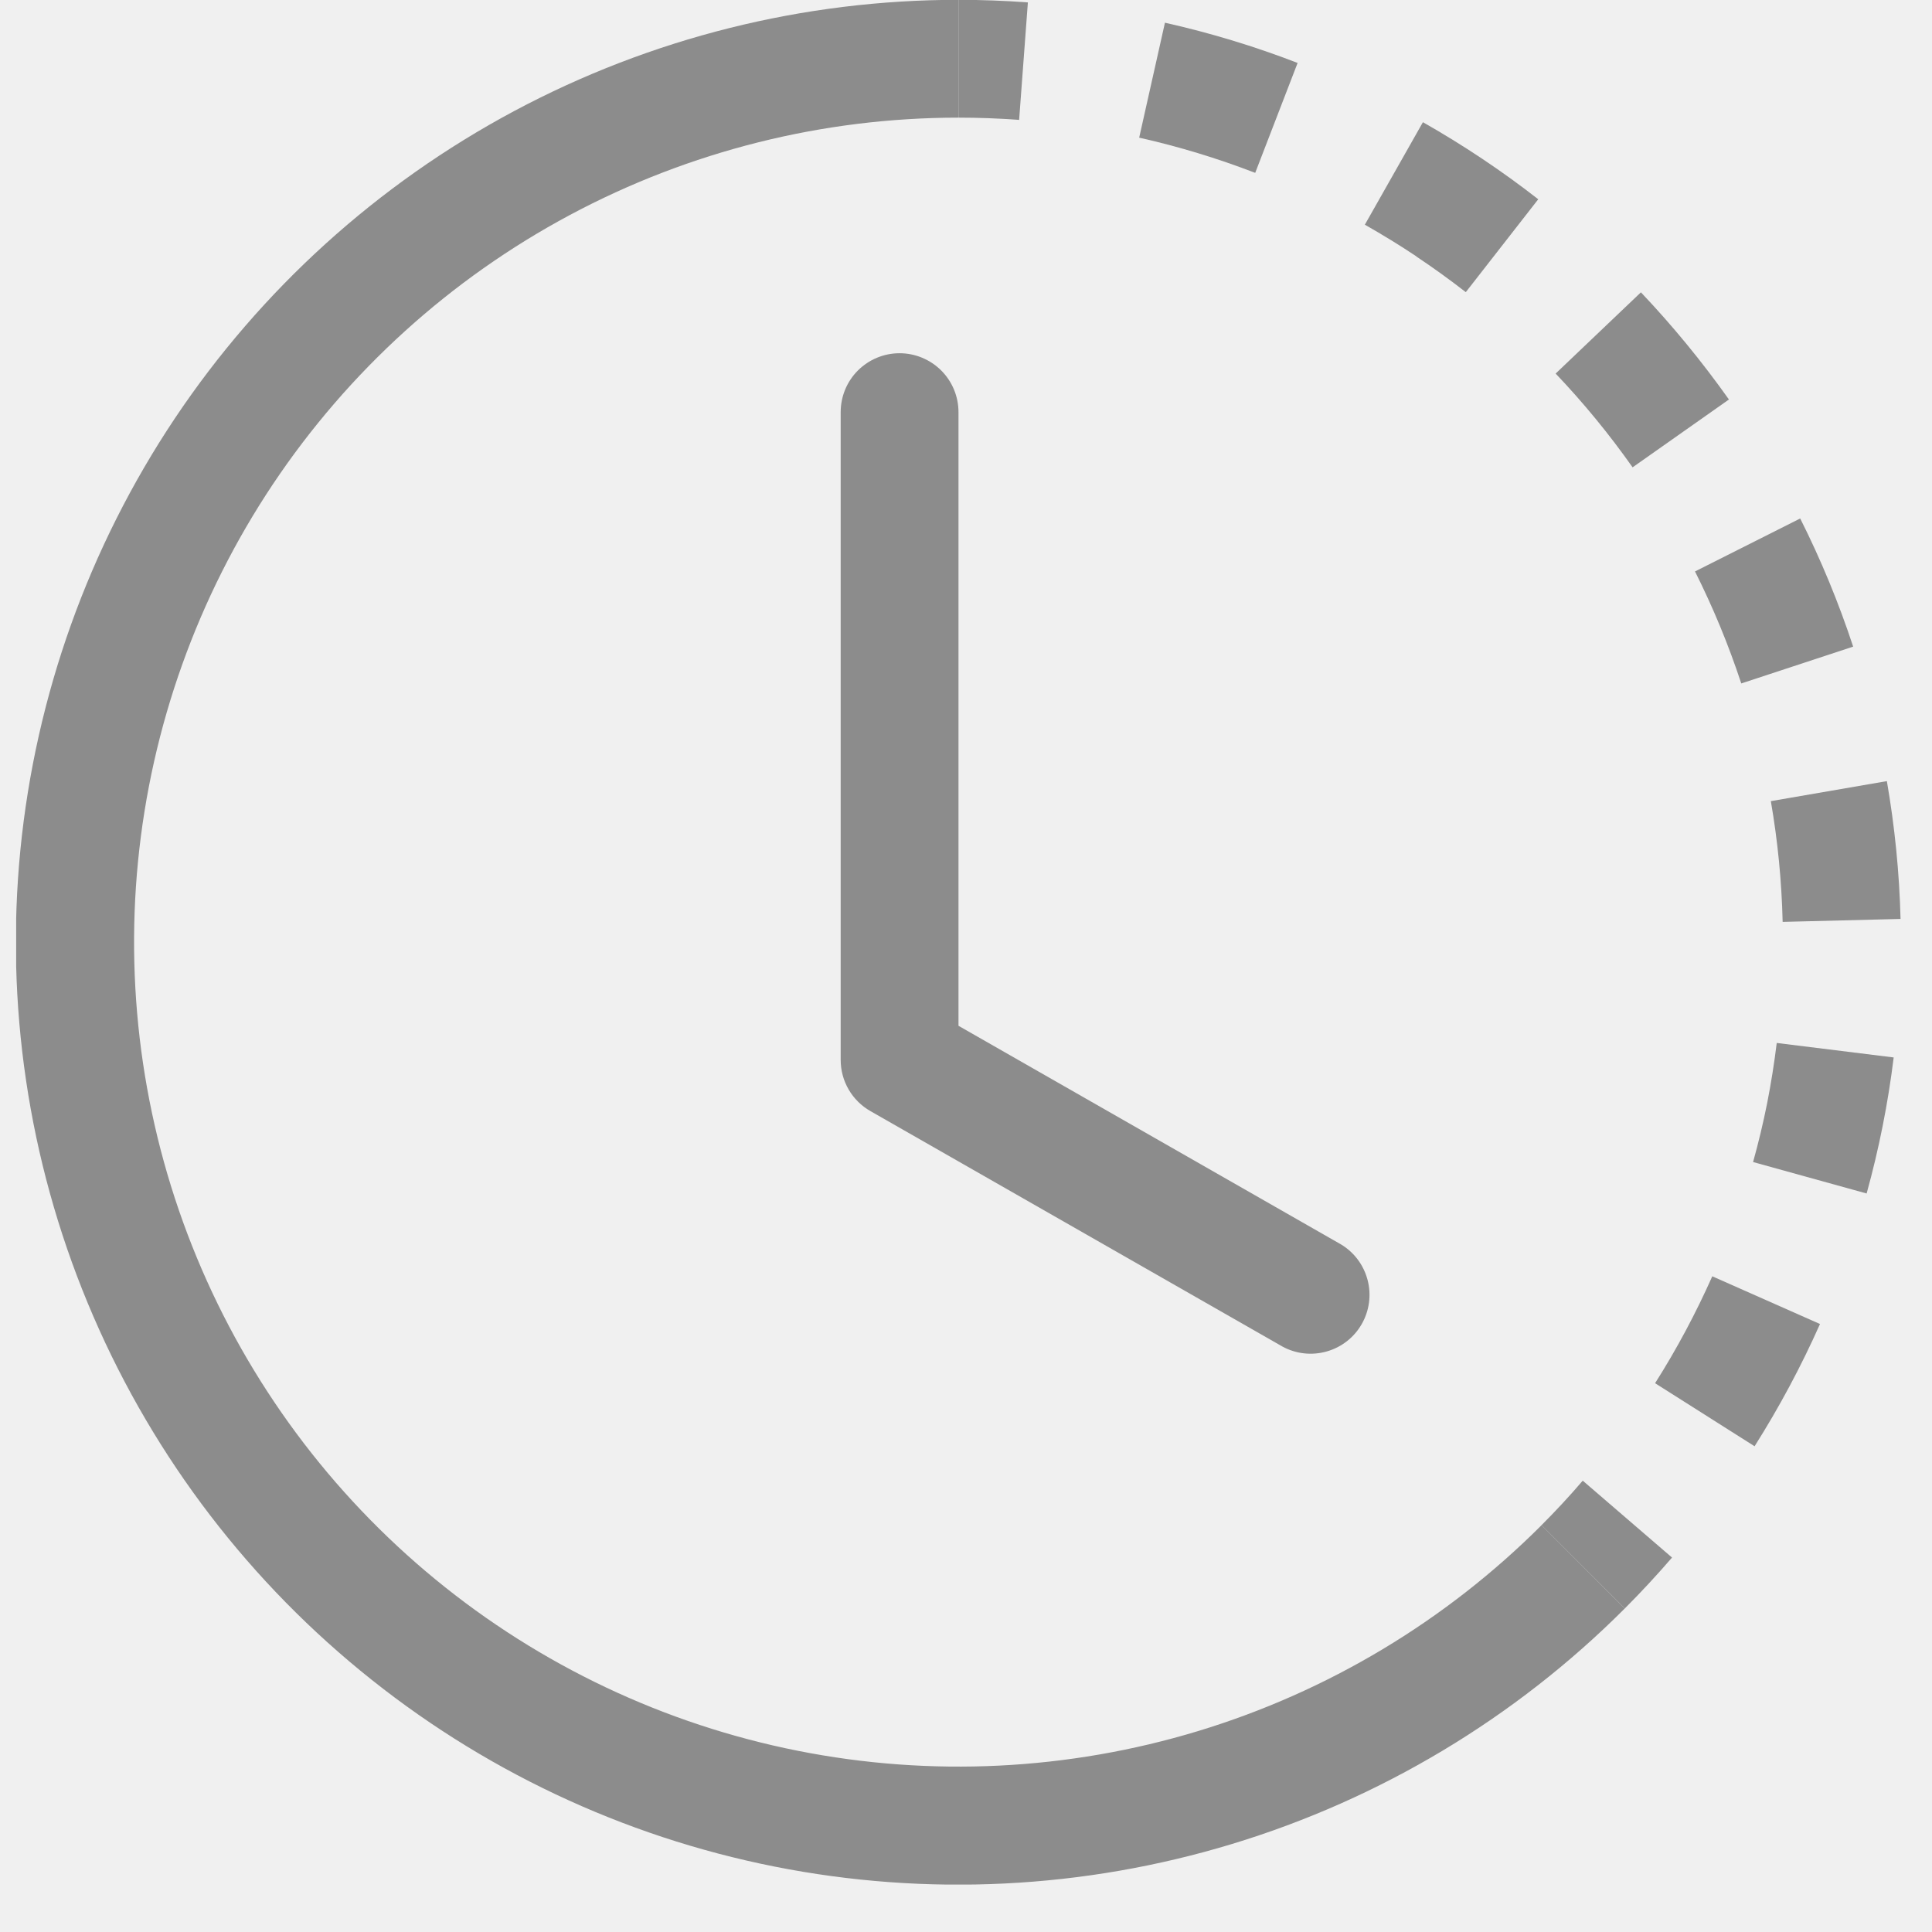
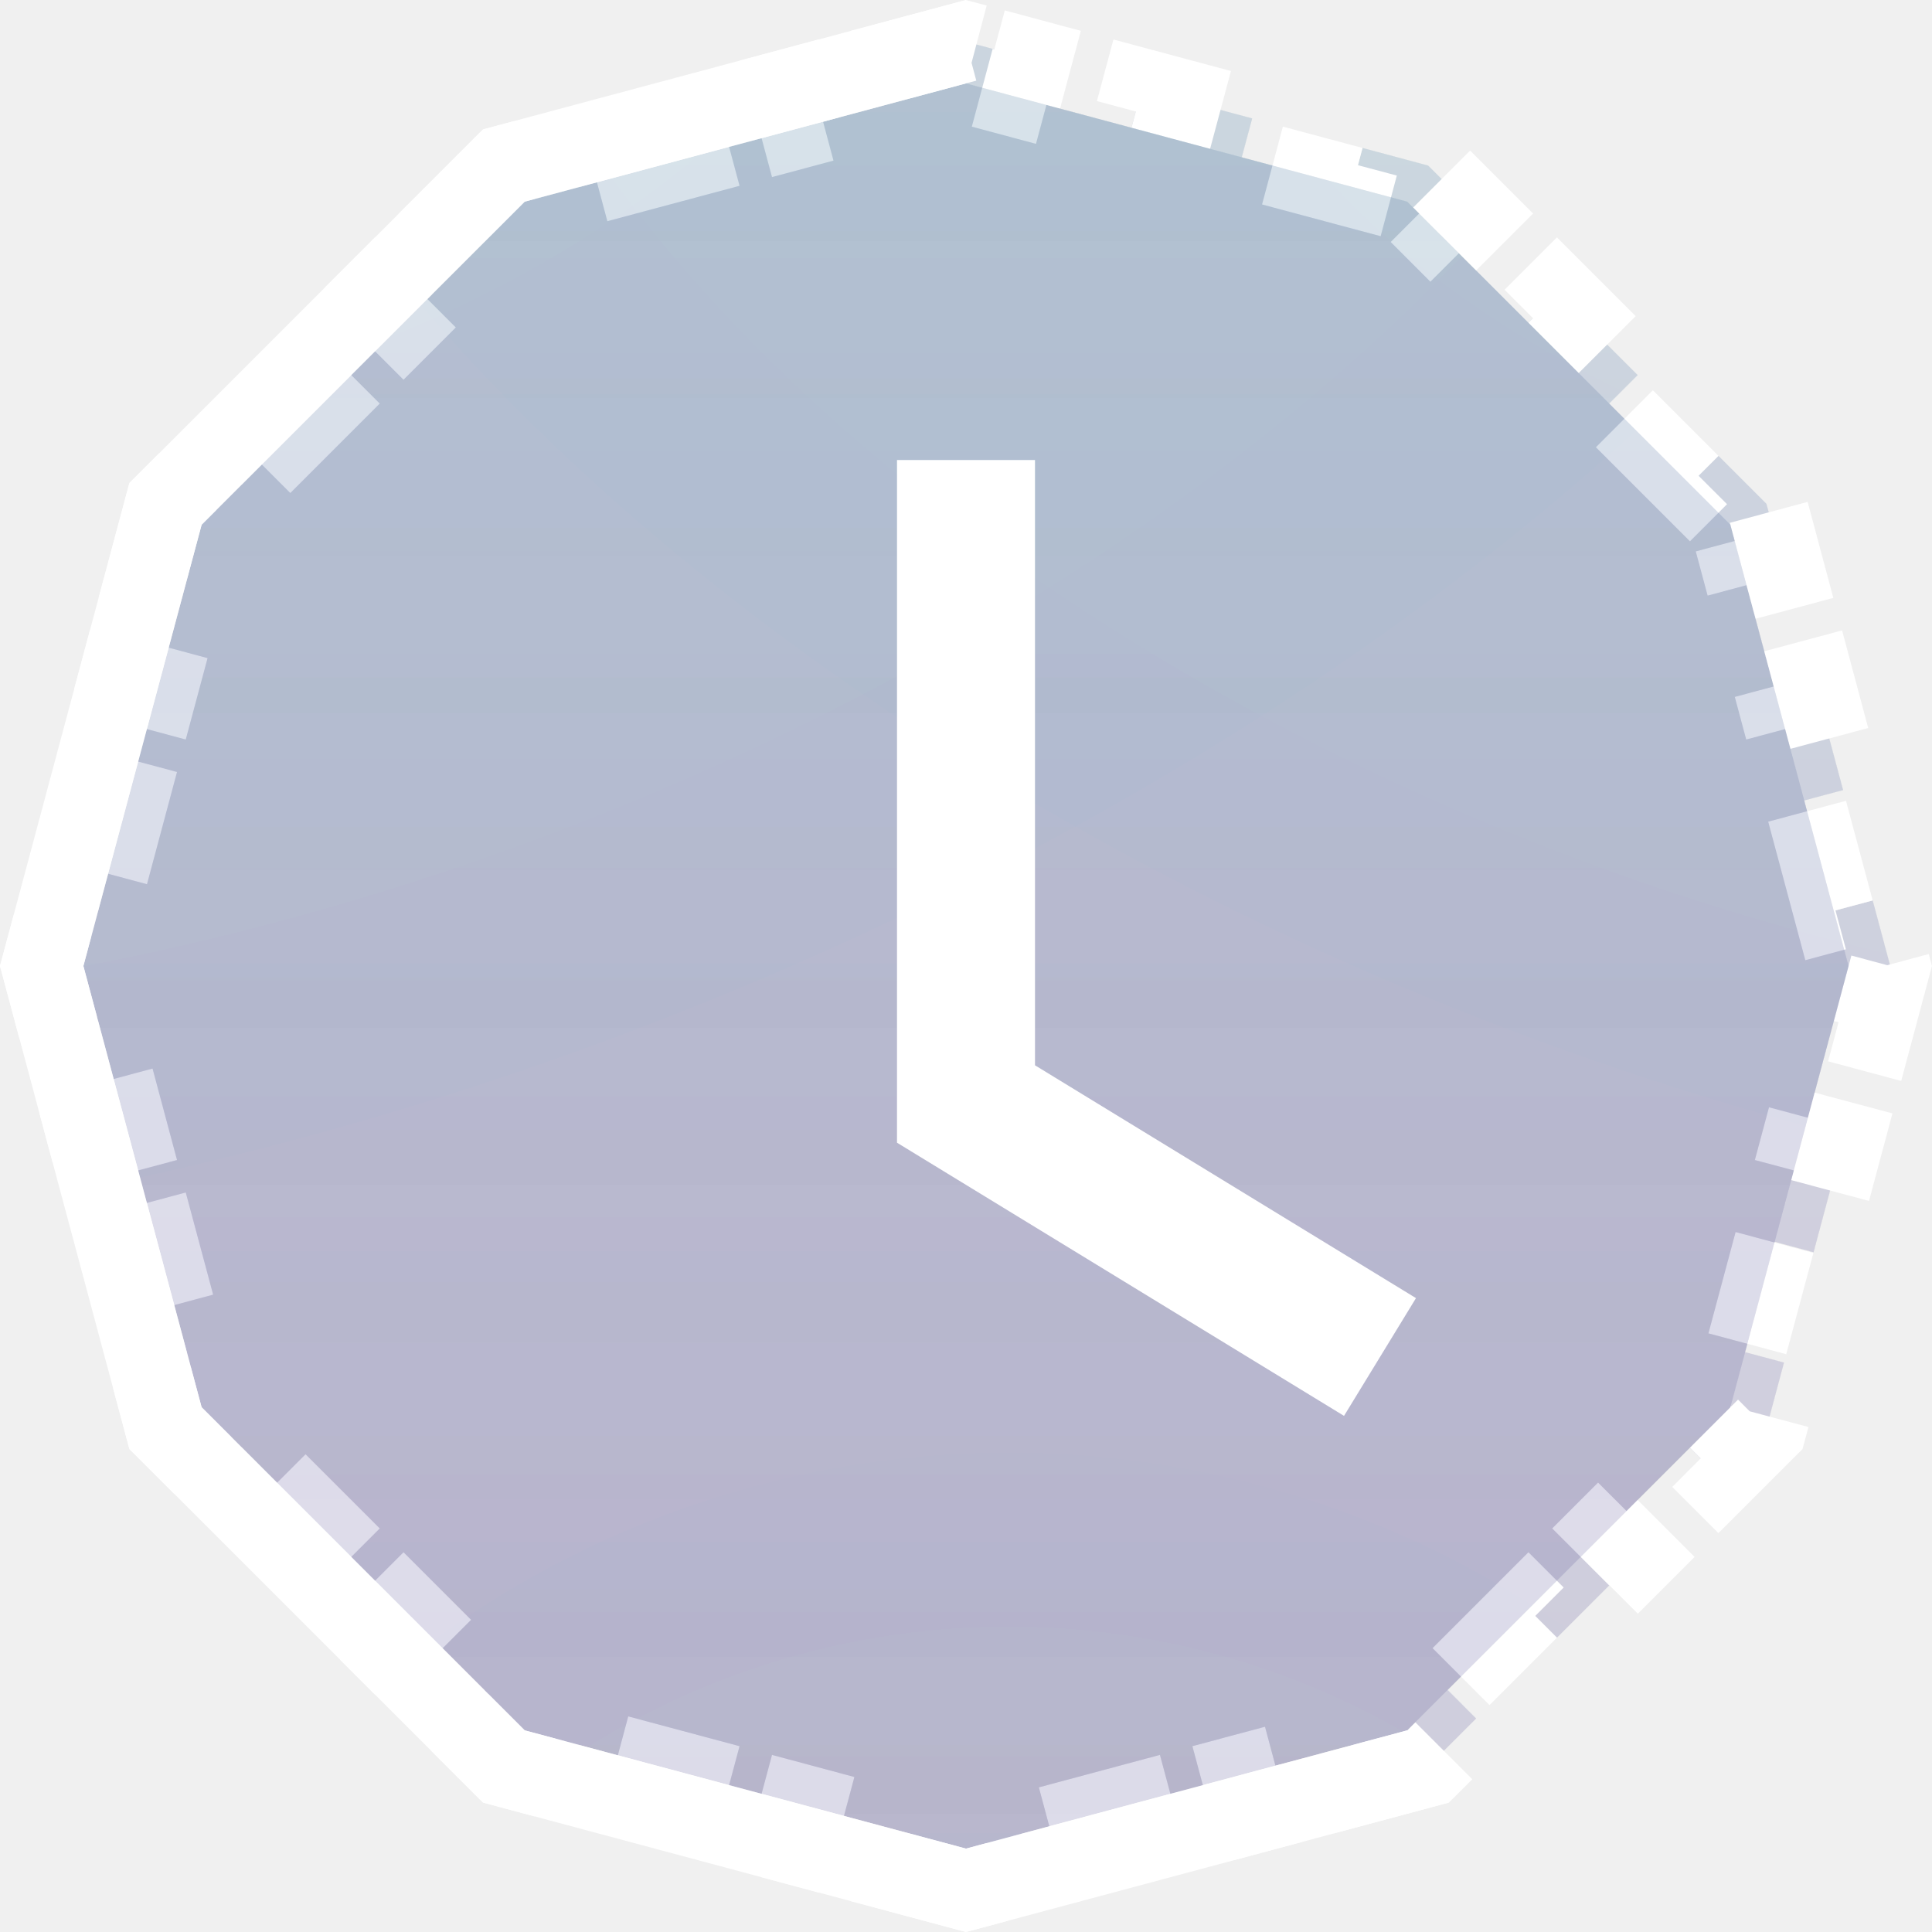
- <svg xmlns="http://www.w3.org/2000/svg" width="36" height="36" viewBox="0 0 36 36" fill="none">
-   <g clip-path="url(#clip0_6446_59343)">
-     <path d="M18.99 2.234C18.614 2.206 18.237 2.192 17.86 2.192V-0.003C18.291 -0.003 18.723 0.013 19.153 0.045L18.99 2.234ZM23.389 3.221C22.685 2.95 21.962 2.73 21.227 2.565L21.707 0.423C22.548 0.612 23.375 0.862 24.179 1.173L23.389 3.221ZM26.395 4.779C26.082 4.57 25.76 4.373 25.432 4.187L26.514 2.277C27.264 2.703 27.983 3.182 28.663 3.713L27.313 5.444C27.015 5.212 26.709 4.991 26.395 4.782V4.779ZM30.421 8.708C29.986 8.091 29.507 7.507 28.987 6.961L30.576 5.447C31.169 6.072 31.718 6.742 32.216 7.444L30.421 8.708ZM32.053 11.675C31.909 11.327 31.753 10.985 31.584 10.648L33.544 9.661C33.931 10.431 34.261 11.229 34.531 12.049L32.446 12.735C32.328 12.377 32.197 12.024 32.053 11.675ZM33.217 17.178C33.199 16.423 33.126 15.671 32.997 14.928L35.159 14.555C35.306 15.402 35.392 16.262 35.414 17.123L33.219 17.178H33.217ZM32.929 20.553C33.002 20.18 33.061 19.809 33.107 19.434L35.286 19.704C35.181 20.56 35.012 21.407 34.782 22.239L32.666 21.653C32.767 21.291 32.855 20.924 32.929 20.553ZM30.84 25.774C31.244 25.138 31.599 24.471 31.906 23.782L33.913 24.671C33.561 25.461 33.155 26.22 32.694 26.949L30.84 25.774ZM28.724 28.419C28.992 28.151 29.249 27.875 29.492 27.59L31.156 29.023C30.874 29.349 30.581 29.666 30.276 29.971L28.724 28.419Z" fill="#8C8C8C" />
-     <path d="M17.861 2.192C15.334 2.192 12.847 2.815 10.619 4.006C8.391 5.197 6.491 6.92 5.087 9.02C3.684 11.121 2.82 13.535 2.572 16.05C2.325 18.564 2.701 21.101 3.668 23.435C4.635 25.769 6.162 27.828 8.115 29.431C10.068 31.034 12.386 32.13 14.864 32.623C17.342 33.116 19.903 32.99 22.321 32.257C24.739 31.524 26.938 30.206 28.725 28.419L30.276 29.971C28.235 32.014 25.721 33.521 22.957 34.36C20.193 35.199 17.265 35.344 14.433 34.781C11.6 34.218 8.95 32.965 6.717 31.132C4.484 29.3 2.738 26.946 1.633 24.277C0.527 21.609 0.097 18.709 0.38 15.835C0.664 12.961 1.652 10.201 3.256 7.799C4.861 5.398 7.034 3.43 9.581 2.069C12.129 0.708 14.973 -0.004 17.861 -0.003V2.192Z" fill="#8C8C8C" />
-     <path d="M16.762 6.582C17.053 6.582 17.332 6.698 17.538 6.903C17.744 7.109 17.86 7.388 17.86 7.679V19.114L24.988 23.188C25.234 23.336 25.411 23.574 25.483 23.851C25.556 24.128 25.516 24.423 25.374 24.672C25.232 24.921 24.998 25.104 24.723 25.182C24.447 25.261 24.152 25.229 23.9 25.093L16.218 20.703C16.05 20.607 15.91 20.468 15.813 20.301C15.716 20.134 15.665 19.944 15.665 19.751V7.679C15.665 7.388 15.78 7.109 15.986 6.903C16.192 6.698 16.471 6.582 16.762 6.582Z" fill="#8C8C8C" />
-   </g>
+ <svg xmlns="http://www.w3.org/2000/svg" width="42" height="42" viewBox="0 0 42 42" fill="none">
+   <path d="M21.226 0.967L20.999 0.907L20.773 0.967L19.574 1.289L19.8 2.134L17.402 2.777L17.175 1.931L14.777 2.574L15.004 3.42L12.605 4.062L12.379 3.216L11.179 3.538L10.953 3.599L10.787 3.764L9.909 4.642L10.528 5.261L8.772 7.017L8.153 6.398L6.398 8.154L7.017 8.773L5.261 10.529L4.642 9.909L3.764 10.787L3.598 10.953L3.537 11.18L3.216 12.379L4.062 12.606L3.419 15.004L2.573 14.777L1.931 17.176L2.776 17.402L2.134 19.801L1.288 19.574L0.967 20.773L0.906 21L0.967 21.227L1.288 22.426L2.134 22.199L2.776 24.598L1.931 24.824L2.573 27.223L3.419 26.996L4.062 29.394L3.216 29.621L3.537 30.82L3.598 31.047L3.764 31.212L4.642 32.09L5.261 31.471L7.017 33.227L6.398 33.846L8.153 35.602L8.772 34.983L10.528 36.739L9.909 37.358L10.787 38.236L10.953 38.401L11.179 38.462L12.379 38.783L12.605 37.938L15.004 38.58L14.777 39.426L17.175 40.069L17.402 39.223L19.8 39.866L19.574 40.711L20.773 41.033L20.999 41.093L21.226 41.033L22.425 40.711L22.199 39.866L24.597 39.223L24.824 40.069L27.222 39.426L26.995 38.58L29.394 37.938L29.62 38.783L30.82 38.462L31.046 38.401L31.212 38.236L32.09 37.358L31.471 36.739L33.227 34.983L33.846 35.602L35.601 33.846L34.982 33.227L36.738 31.471L37.357 32.09L38.235 31.212L38.401 31.047L38.462 30.82L38.783 29.621L37.937 29.394L38.58 26.996L39.426 27.223L40.068 24.824L39.222 24.598L39.865 22.199L40.711 22.426L41.032 21.227L41.093 21L41.032 20.773L40.711 19.574L39.865 19.801L39.222 17.402L40.068 17.176L39.426 14.777L38.58 15.004L37.937 12.606L38.783 12.379L38.462 11.18L38.401 10.953L38.235 10.787L37.357 9.909L36.738 10.529L34.982 8.773L35.601 8.154L33.846 6.398L33.227 7.017L31.471 5.261L32.09 4.642L31.212 3.764L31.046 3.599L30.82 3.538L29.62 3.216L29.394 4.062L26.995 3.42L27.222 2.574L24.824 1.931L24.597 2.777L22.199 2.134L22.425 1.289L21.226 0.967Z" fill="black" fill-opacity="0.1" />
+   <path d="M21.226 0.967L20.999 0.907L20.773 0.967L19.574 1.289L19.8 2.134L17.402 2.777L17.175 1.931L14.777 2.574L15.004 3.42L12.605 4.062L12.379 3.216L11.179 3.538L10.953 3.599L10.787 3.764L9.909 4.642L10.528 5.261L8.772 7.017L8.153 6.398L6.398 8.154L7.017 8.773L5.261 10.529L4.642 9.909L3.764 10.787L3.598 10.953L3.537 11.18L3.216 12.379L4.062 12.606L3.419 15.004L2.573 14.777L1.931 17.176L2.776 17.402L2.134 19.801L1.288 19.574L0.967 20.773L0.906 21L0.967 21.227L1.288 22.426L2.134 22.199L2.776 24.598L1.931 24.824L2.573 27.223L3.419 26.996L4.062 29.394L3.216 29.621L3.537 30.82L3.598 31.047L3.764 31.212L4.642 32.09L5.261 31.471L7.017 33.227L6.398 33.846L8.153 35.602L8.772 34.983L10.528 36.739L9.909 37.358L10.787 38.236L10.953 38.401L11.179 38.462L12.379 38.783L12.605 37.938L15.004 38.58L14.777 39.426L17.175 40.069L17.402 39.223L19.8 39.866L19.574 40.711L20.773 41.033L20.999 41.093L21.226 41.033L22.425 40.711L22.199 39.866L24.597 39.223L24.824 40.069L27.222 39.426L26.995 38.58L29.394 37.938L29.62 38.783L30.82 38.462L31.046 38.401L31.212 38.236L32.09 37.358L31.471 36.739L33.227 34.983L33.846 35.602L35.601 33.846L34.982 33.227L36.738 31.471L37.357 32.09L38.235 31.212L38.401 31.047L38.462 30.82L38.783 29.621L37.937 29.394L38.58 26.996L39.426 27.223L40.068 24.824L39.222 24.598L39.865 22.199L40.711 22.426L41.032 21.227L41.093 21L41.032 20.773L40.711 19.574L39.865 19.801L39.222 17.402L40.068 17.176L39.426 14.777L38.58 15.004L37.937 12.606L38.783 12.379L38.462 11.18L38.401 10.953L38.235 10.787L37.357 9.909L36.738 10.529L34.982 8.773L35.601 8.154L33.846 6.398L33.227 7.017L31.471 5.261L32.09 4.642L31.212 3.764L31.046 3.599L30.82 3.538L29.62 3.216L29.394 4.062L26.995 3.42L27.222 2.574L24.824 1.931L24.597 2.777L22.199 2.134L22.425 1.289L21.226 0.967Z" fill="url(#paint0_linear_876_4220)" fill-opacity="0.1" />
+   <path d="M21.226 0.967L20.999 0.907L20.773 0.967L19.574 1.289L19.8 2.134L17.402 2.777L17.175 1.931L14.777 2.574L15.004 3.42L12.605 4.062L12.379 3.216L11.179 3.538L10.953 3.599L10.787 3.764L9.909 4.642L10.528 5.261L8.772 7.017L8.153 6.398L6.398 8.154L7.017 8.773L5.261 10.529L4.642 9.909L3.764 10.787L3.598 10.953L3.537 11.18L3.216 12.379L4.062 12.606L3.419 15.004L2.573 14.777L1.931 17.176L2.776 17.402L2.134 19.801L1.288 19.574L0.967 20.773L0.906 21L0.967 21.227L1.288 22.426L2.134 22.199L2.776 24.598L1.931 24.824L2.573 27.223L3.419 26.996L4.062 29.394L3.216 29.621L3.537 30.82L3.598 31.047L3.764 31.212L4.642 32.09L5.261 31.471L7.017 33.227L6.398 33.846L8.153 35.602L8.772 34.983L10.528 36.739L9.909 37.358L10.787 38.236L10.953 38.401L11.179 38.462L12.379 38.783L12.605 37.938L15.004 38.58L14.777 39.426L17.175 40.069L17.402 39.223L19.8 39.866L19.574 40.711L20.773 41.033L20.999 41.093L21.226 41.033L22.425 40.711L22.199 39.866L24.597 39.223L24.824 40.069L27.222 39.426L26.995 38.58L29.394 37.938L29.62 38.783L30.82 38.462L31.046 38.401L31.212 38.236L32.09 37.358L31.471 36.739L33.227 34.983L33.846 35.602L35.601 33.846L34.982 33.227L36.738 31.471L37.357 32.09L38.235 31.212L38.401 31.047L38.462 30.82L38.783 29.621L37.937 29.394L38.58 26.996L39.426 27.223L40.068 24.824L39.222 24.598L39.865 22.199L40.711 22.426L41.032 21.227L41.093 21L41.032 20.773L40.711 19.574L39.865 19.801L39.222 17.402L40.068 17.176L39.426 14.777L38.58 15.004L37.937 12.606L38.783 12.379L38.462 11.18L38.401 10.953L38.235 10.787L37.357 9.909L36.738 10.529L34.982 8.773L35.601 8.154L33.846 6.398L33.227 7.017L31.471 5.261L32.09 4.642L31.212 3.764L31.046 3.599L30.82 3.538L29.62 3.216L29.394 4.062L26.995 3.42L27.222 2.574L24.824 1.931L24.597 2.777L22.199 2.134L22.425 1.289L21.226 0.967Z" fill="url(#paint1_radial_876_4220)" fill-opacity="0.05" />
+   <path d="M21.226 0.967L20.999 0.907L20.773 0.967L19.574 1.289L19.8 2.134L17.402 2.777L17.175 1.931L14.777 2.574L15.004 3.42L12.605 4.062L12.379 3.216L11.179 3.538L10.953 3.599L10.787 3.764L9.909 4.642L10.528 5.261L8.772 7.017L8.153 6.398L6.398 8.154L7.017 8.773L5.261 10.529L4.642 9.909L3.764 10.787L3.598 10.953L3.537 11.18L3.216 12.379L4.062 12.606L3.419 15.004L2.573 14.777L1.931 17.176L2.776 17.402L2.134 19.801L1.288 19.574L0.967 20.773L0.906 21L0.967 21.227L1.288 22.426L2.134 22.199L2.776 24.598L1.931 24.824L2.573 27.223L3.419 26.996L4.062 29.394L3.216 29.621L3.537 30.82L3.598 31.047L3.764 31.212L4.642 32.09L5.261 31.471L7.017 33.227L6.398 33.846L8.153 35.602L8.772 34.983L10.528 36.739L9.909 37.358L10.787 38.236L10.953 38.401L11.179 38.462L12.379 38.783L12.605 37.938L15.004 38.58L14.777 39.426L17.175 40.069L17.402 39.223L19.8 39.866L19.574 40.711L20.773 41.033L20.999 41.093L21.226 41.033L22.425 40.711L22.199 39.866L24.597 39.223L24.824 40.069L27.222 39.426L26.995 38.58L29.394 37.938L29.62 38.783L30.82 38.462L31.046 38.401L31.212 38.236L32.09 37.358L31.471 36.739L33.227 34.983L33.846 35.602L35.601 33.846L34.982 33.227L36.738 31.471L37.357 32.09L38.235 31.212L38.401 31.047L38.462 30.82L38.783 29.621L37.937 29.394L38.58 26.996L39.426 27.223L40.068 24.824L39.222 24.598L39.865 22.199L40.711 22.426L41.032 21.227L41.093 21L41.032 20.773L40.711 19.574L39.865 19.801L39.222 17.402L40.068 17.176L39.426 14.777L38.58 15.004L37.937 12.606L38.783 12.379L38.462 11.18L38.401 10.953L38.235 10.787L37.357 9.909L36.738 10.529L34.982 8.773L35.601 8.154L33.846 6.398L33.227 7.017L31.471 5.261L32.09 4.642L31.212 3.764L31.046 3.599L30.82 3.538L29.62 3.216L29.394 4.062L26.995 3.42L27.222 2.574L24.824 1.931L24.597 2.777L22.199 2.134L22.425 1.289L21.226 0.967Z" fill="url(#paint2_radial_876_4220)" fill-opacity="0.05" />
+   <path d="M21.226 0.967L20.999 0.907L20.773 0.967L19.574 1.289L19.8 2.134L17.402 2.777L17.175 1.931L14.777 2.574L15.004 3.42L12.605 4.062L12.379 3.216L11.179 3.538L10.953 3.599L10.787 3.764L9.909 4.642L10.528 5.261L8.772 7.017L8.153 6.398L6.398 8.154L7.017 8.773L5.261 10.529L4.642 9.909L3.764 10.787L3.598 10.953L3.537 11.18L3.216 12.379L4.062 12.606L3.419 15.004L2.573 14.777L1.931 17.176L2.776 17.402L2.134 19.801L1.288 19.574L0.967 20.773L0.906 21L0.967 21.227L1.288 22.426L2.134 22.199L2.776 24.598L1.931 24.824L2.573 27.223L3.419 26.996L4.062 29.394L3.216 29.621L3.537 30.82L3.598 31.047L3.764 31.212L4.642 32.09L5.261 31.471L7.017 33.227L6.398 33.846L8.153 35.602L8.772 34.983L10.528 36.739L9.909 37.358L10.787 38.236L10.953 38.401L11.179 38.462L12.379 38.783L12.605 37.938L15.004 38.58L14.777 39.426L17.175 40.069L17.402 39.223L19.8 39.866L19.574 40.711L20.773 41.033L20.999 41.093L21.226 41.033L22.425 40.711L22.199 39.866L24.597 39.223L24.824 40.069L27.222 39.426L26.995 38.58L29.394 37.938L29.62 38.783L30.82 38.462L31.046 38.401L31.212 38.236L32.09 37.358L31.471 36.739L33.227 34.983L33.846 35.602L35.601 33.846L34.982 33.227L36.738 31.471L37.357 32.09L38.235 31.212L38.401 31.047L38.462 30.82L38.783 29.621L37.937 29.394L38.58 26.996L39.426 27.223L40.068 24.824L39.222 24.598L39.865 22.199L40.711 22.426L41.032 21.227L41.093 21L41.032 20.773L40.711 19.574L39.865 19.801L39.222 17.402L40.068 17.176L39.426 14.777L38.58 15.004L37.937 12.606L38.783 12.379L38.462 11.18L38.401 10.953L38.235 10.787L37.357 9.909L36.738 10.529L34.982 8.773L35.601 8.154L33.846 6.398L33.227 7.017L31.471 5.261L32.09 4.642L31.212 3.764L31.046 3.599L30.82 3.538L29.62 3.216L29.394 4.062L26.995 3.42L27.222 2.574L24.824 1.931L24.597 2.777L22.199 2.134L22.425 1.289L21.226 0.967Z" fill="url(#paint3_radial_876_4220)" fill-opacity="0.05" />
+   <path d="M21.226 0.967L20.999 0.907L20.773 0.967L19.574 1.289L19.8 2.134L17.402 2.777L17.175 1.931L14.777 2.574L15.004 3.42L12.605 4.062L12.379 3.216L11.179 3.538L10.953 3.599L10.787 3.764L9.909 4.642L10.528 5.261L8.772 7.017L8.153 6.398L6.398 8.154L7.017 8.773L5.261 10.529L4.642 9.909L3.764 10.787L3.598 10.953L3.537 11.18L3.216 12.379L4.062 12.606L3.419 15.004L2.573 14.777L1.931 17.176L2.776 17.402L2.134 19.801L1.288 19.574L0.967 20.773L0.906 21L0.967 21.227L1.288 22.426L2.134 22.199L2.776 24.598L1.931 24.824L2.573 27.223L3.419 26.996L4.062 29.394L3.216 29.621L3.537 30.82L3.598 31.047L3.764 31.212L4.642 32.09L5.261 31.471L7.017 33.227L6.398 33.846L8.153 35.602L8.772 34.983L10.528 36.739L9.909 37.358L10.787 38.236L10.953 38.401L11.179 38.462L12.379 38.783L12.605 37.938L15.004 38.58L14.777 39.426L17.175 40.069L17.402 39.223L19.8 39.866L19.574 40.711L20.773 41.033L20.999 41.093L21.226 41.033L22.425 40.711L22.199 39.866L24.597 39.223L24.824 40.069L27.222 39.426L26.995 38.58L29.394 37.938L29.62 38.783L30.82 38.462L31.046 38.401L31.212 38.236L32.09 37.358L31.471 36.739L33.227 34.983L33.846 35.602L35.601 33.846L34.982 33.227L36.738 31.471L37.357 32.09L38.235 31.212L38.401 31.047L38.462 30.82L38.783 29.621L37.937 29.394L38.58 26.996L39.426 27.223L40.068 24.824L39.222 24.598L39.865 22.199L40.711 22.426L41.032 21.227L41.093 21L41.032 20.773L40.711 19.574L39.865 19.801L39.222 17.402L40.068 17.176L39.426 14.777L38.58 15.004L37.937 12.606L38.783 12.379L38.462 11.18L38.401 10.953L38.235 10.787L37.357 9.909L36.738 10.529L34.982 8.773L35.601 8.154L33.846 6.398L33.227 7.017L31.471 5.261L32.09 4.642L31.212 3.764L31.046 3.599L30.82 3.538L29.62 3.216L29.394 4.062L26.995 3.42L27.222 2.574L24.824 1.931L24.597 2.777L22.199 2.134L22.425 1.289L21.226 0.967Z" stroke="white" stroke-width="1.751" stroke-dasharray="2.28 2.28" />
+   <path d="M20.999 1.813L30.593 4.384L37.616 11.406L40.186 21L37.616 30.593L30.593 37.616L20.999 40.187L11.406 37.616L4.383 30.593L1.812 21L4.383 11.406L11.406 4.384L20.999 1.813Z" fill="black" fill-opacity="0.1" />
+   <path d="M20.999 1.813L30.593 4.384L37.616 11.406L40.186 21L37.616 30.593L30.593 37.616L20.999 40.187L11.406 37.616L4.383 30.593L1.812 21L4.383 11.406L11.406 4.384L20.999 1.813Z" fill="url(#paint4_linear_876_4220)" fill-opacity="0.1" />
+   <path d="M20.999 1.813L30.593 4.384L37.616 11.406L40.186 21L37.616 30.593L30.593 37.616L20.999 40.187L11.406 37.616L4.383 30.593L1.812 21L4.383 11.406L11.406 4.384L20.999 1.813Z" fill="url(#paint5_radial_876_4220)" fill-opacity="0.05" />
+   <path d="M20.999 1.813L30.593 4.384L37.616 11.406L40.186 21L37.616 30.593L30.593 37.616L20.999 40.187L11.406 37.616L4.383 30.593L1.812 21L4.383 11.406L11.406 4.384L20.999 1.813Z" fill="url(#paint6_radial_876_4220)" fill-opacity="0.05" />
+   <path d="M20.999 1.813L30.593 4.384L37.616 11.406L40.186 21L37.616 30.593L30.593 37.616L20.999 40.187L11.406 37.616L4.383 30.593L1.812 21L4.383 11.406L11.406 4.384L20.999 1.813Z" fill="url(#paint7_radial_876_4220)" fill-opacity="0.05" />
+   <path fill-rule="evenodd" clip-rule="evenodd" d="M21 1.813V0L10.5 2.813L2.813 10.5L0 21L2.813 31.5L10.5 39.186L21 42L31.5 39.186L30.593 37.616L21 40.187L11.406 37.616L4.384 30.593L1.813 21L4.384 11.406L11.406 4.384L21 1.813Z" fill="white" />
+   <path d="M21 10V24L30 29.5" stroke="white" stroke-width="3" />
  <defs>
-     <clipPath id="clip0_6446_59343">
-       <rect width="35.116" height="35.116" fill="white" transform="translate(0.301392)" />
-     </clipPath>
+     <linearGradient id="paint0_linear_876_4220" x1="20.999" y1="1.813" x2="20.999" y2="40.187" gradientUnits="userSpaceOnUse">
+       <stop stop-color="#88EAFF" />
+       <stop offset="1" stop-color="#858DF7" stop-opacity="0.56" />
+       <stop offset="1" stop-color="#858DF7" />
+     </linearGradient>
+     <radialGradient id="paint1_radial_876_4220" cx="0" cy="0" r="1" gradientUnits="userSpaceOnUse" gradientTransform="translate(5.09617 -1.19018) rotate(68.8981) scale(26.4676 46.0738)">
+       <stop stop-color="#67D4F8" stop-opacity="0.5" />
+       <stop offset="1" stop-color="#8E77F7" stop-opacity="0.5" />
+     </radialGradient>
+     <radialGradient id="paint2_radial_876_4220" cx="0" cy="0" r="1" gradientUnits="userSpaceOnUse" gradientTransform="translate(39.7357 1.81298) rotate(111.856) scale(22.83 40.9112)">
+       <stop stop-color="#67D4F8" stop-opacity="0.5" />
+       <stop offset="1" stop-color="#8E77F7" stop-opacity="0.5" />
+     </radialGradient>
+     <radialGradient id="paint3_radial_876_4220" cx="0" cy="0" r="1" gradientUnits="userSpaceOnUse" gradientTransform="translate(21.6433 51.8659) rotate(-94.1386) scale(21.4117 22.049)">
+       <stop stop-color="#67D4F8" stop-opacity="0.5" />
+       <stop offset="1" stop-color="#8E77F7" stop-opacity="0.5" />
+     </radialGradient>
+     <linearGradient id="paint4_linear_876_4220" x1="20.999" y1="1.813" x2="20.999" y2="40.187" gradientUnits="userSpaceOnUse">
+       <stop stop-color="#88EAFF" />
+       <stop offset="1" stop-color="#858DF7" stop-opacity="0.56" />
+       <stop offset="1" stop-color="#858DF7" />
+     </linearGradient>
+     <radialGradient id="paint5_radial_876_4220" cx="0" cy="0" r="1" gradientUnits="userSpaceOnUse" gradientTransform="translate(5.09617 -1.19018) rotate(68.8981) scale(26.4676 46.0738)">
+       <stop stop-color="#67D4F8" stop-opacity="0.5" />
+       <stop offset="1" stop-color="#8E77F7" stop-opacity="0.5" />
+     </radialGradient>
+     <radialGradient id="paint6_radial_876_4220" cx="0" cy="0" r="1" gradientUnits="userSpaceOnUse" gradientTransform="translate(39.7357 1.81298) rotate(111.856) scale(22.83 40.9112)">
+       <stop stop-color="#67D4F8" stop-opacity="0.5" />
+       <stop offset="1" stop-color="#8E77F7" stop-opacity="0.5" />
+     </radialGradient>
+     <radialGradient id="paint7_radial_876_4220" cx="0" cy="0" r="1" gradientUnits="userSpaceOnUse" gradientTransform="translate(21.6433 51.8659) rotate(-94.1386) scale(21.4117 22.049)">
+       <stop stop-color="#67D4F8" stop-opacity="0.5" />
+       <stop offset="1" stop-color="#8E77F7" stop-opacity="0.5" />
+     </radialGradient>
  </defs>
</svg>
